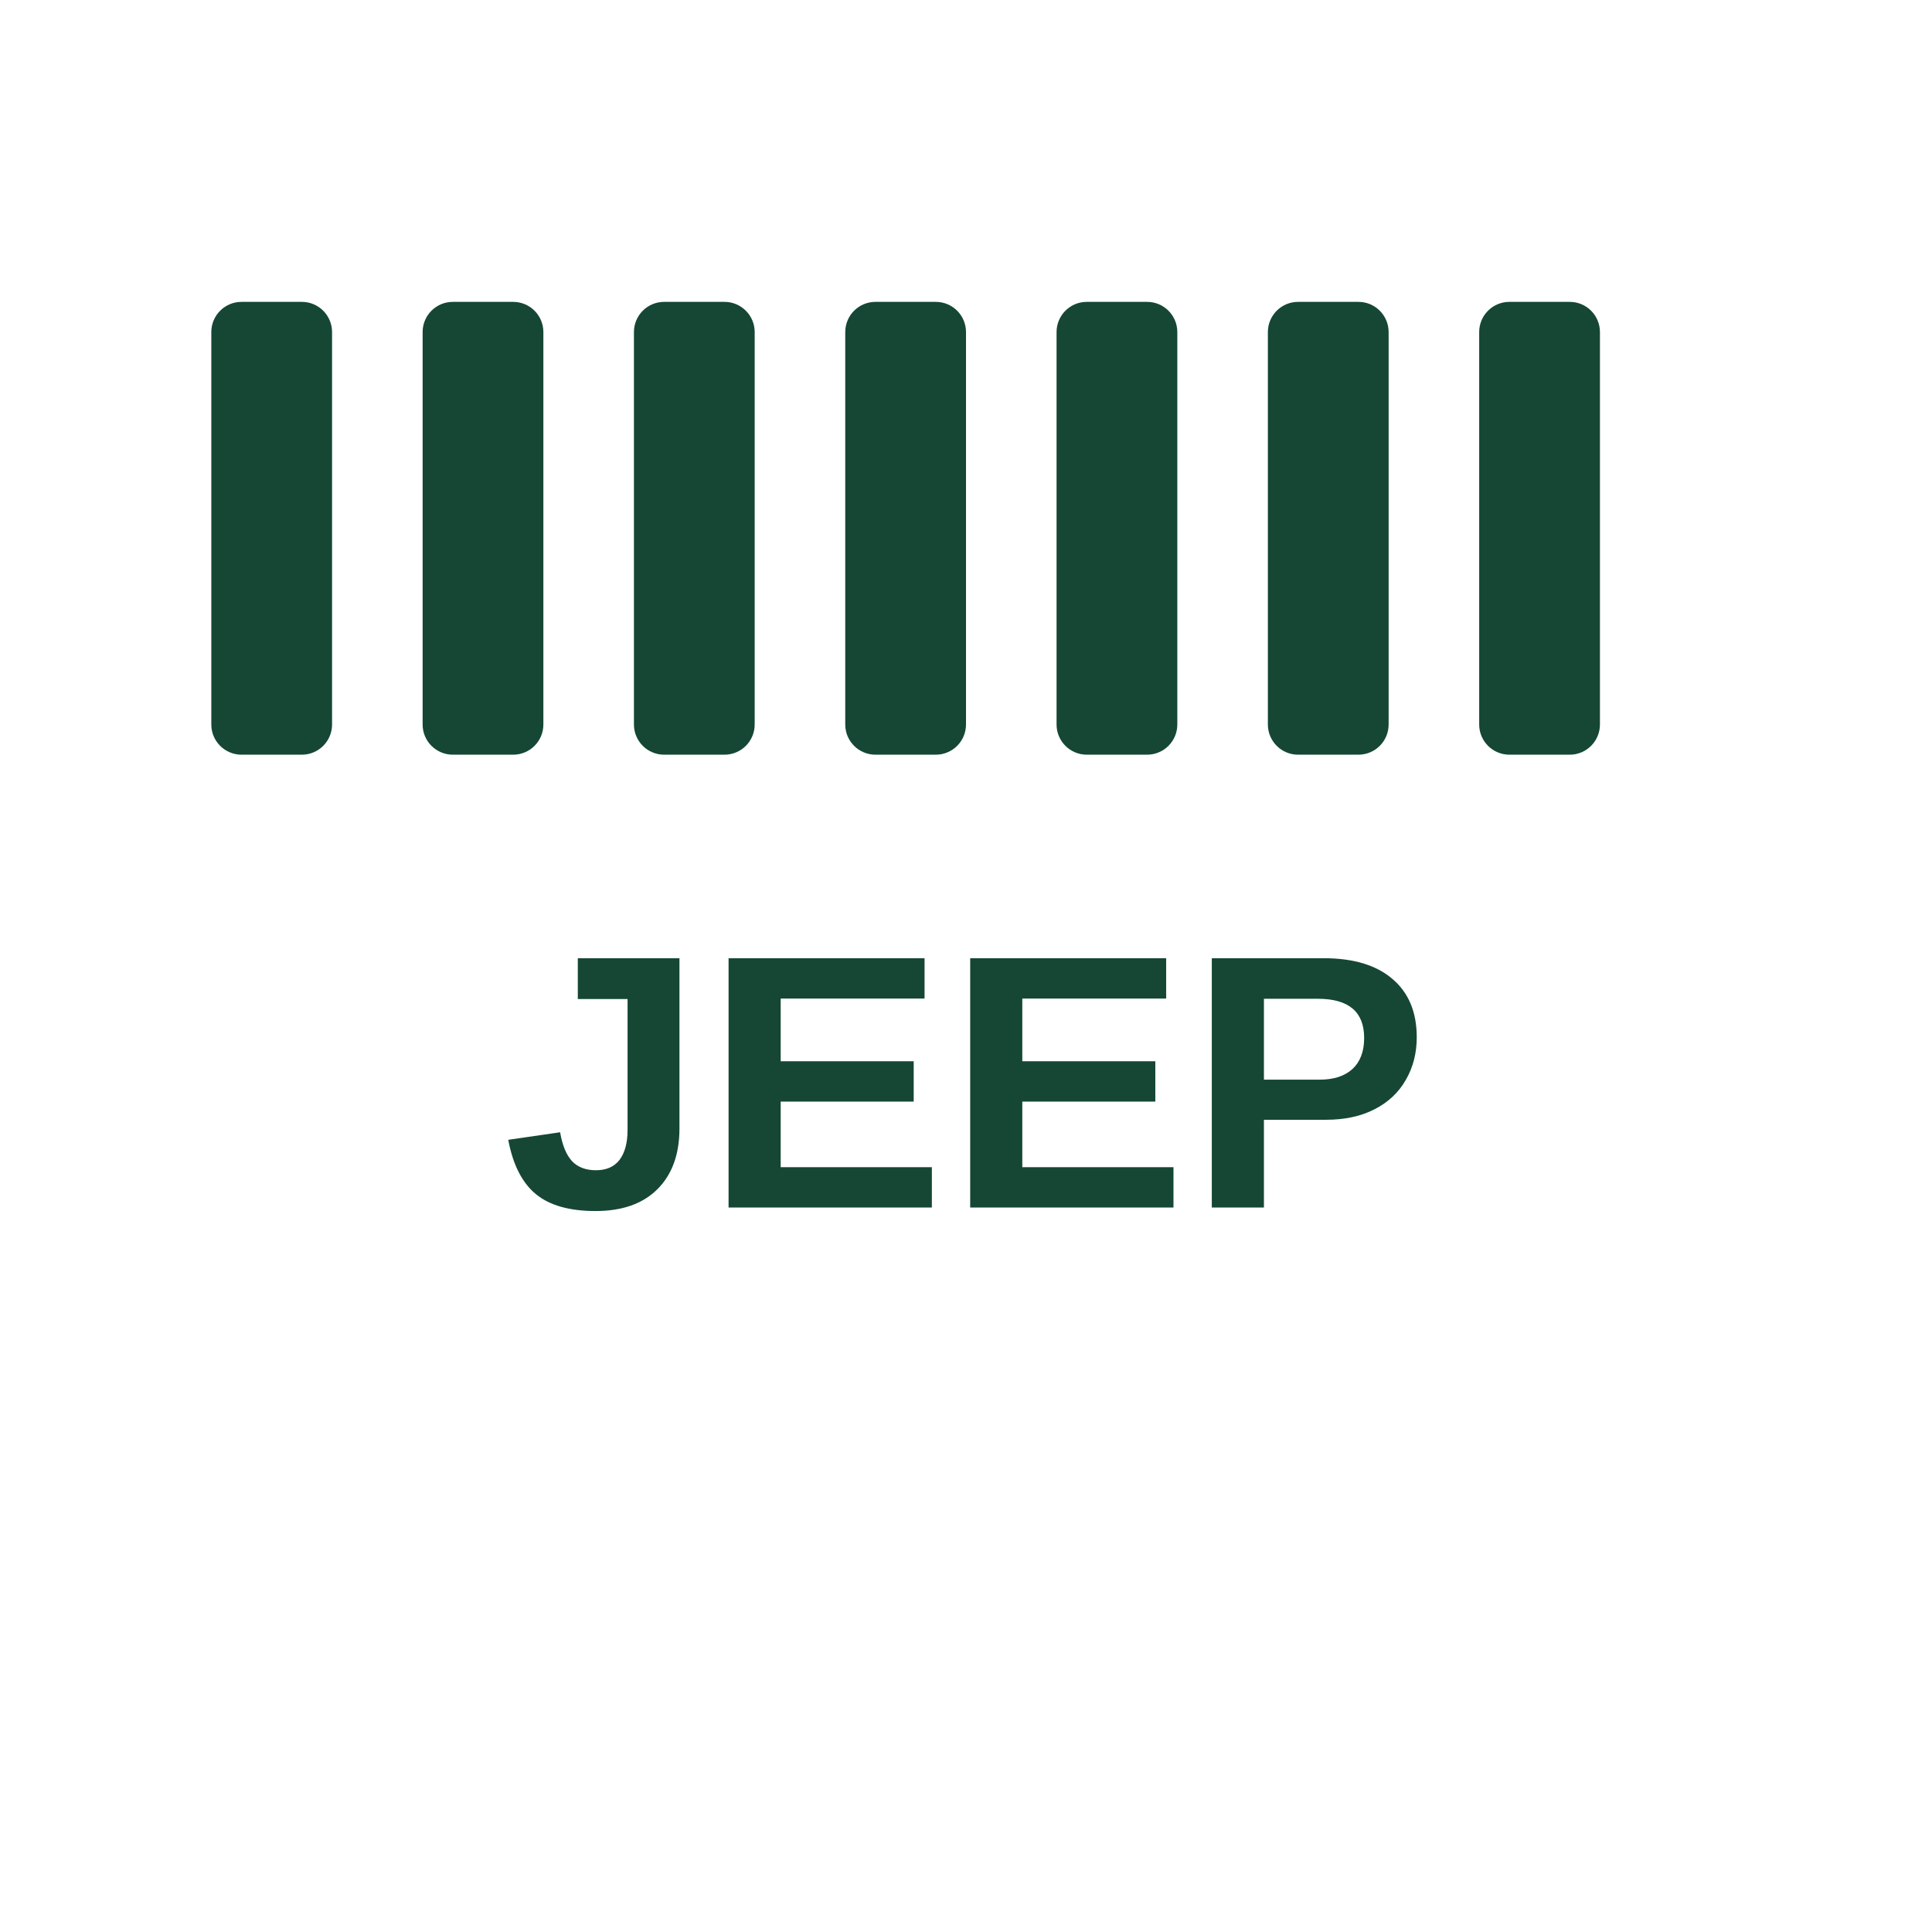
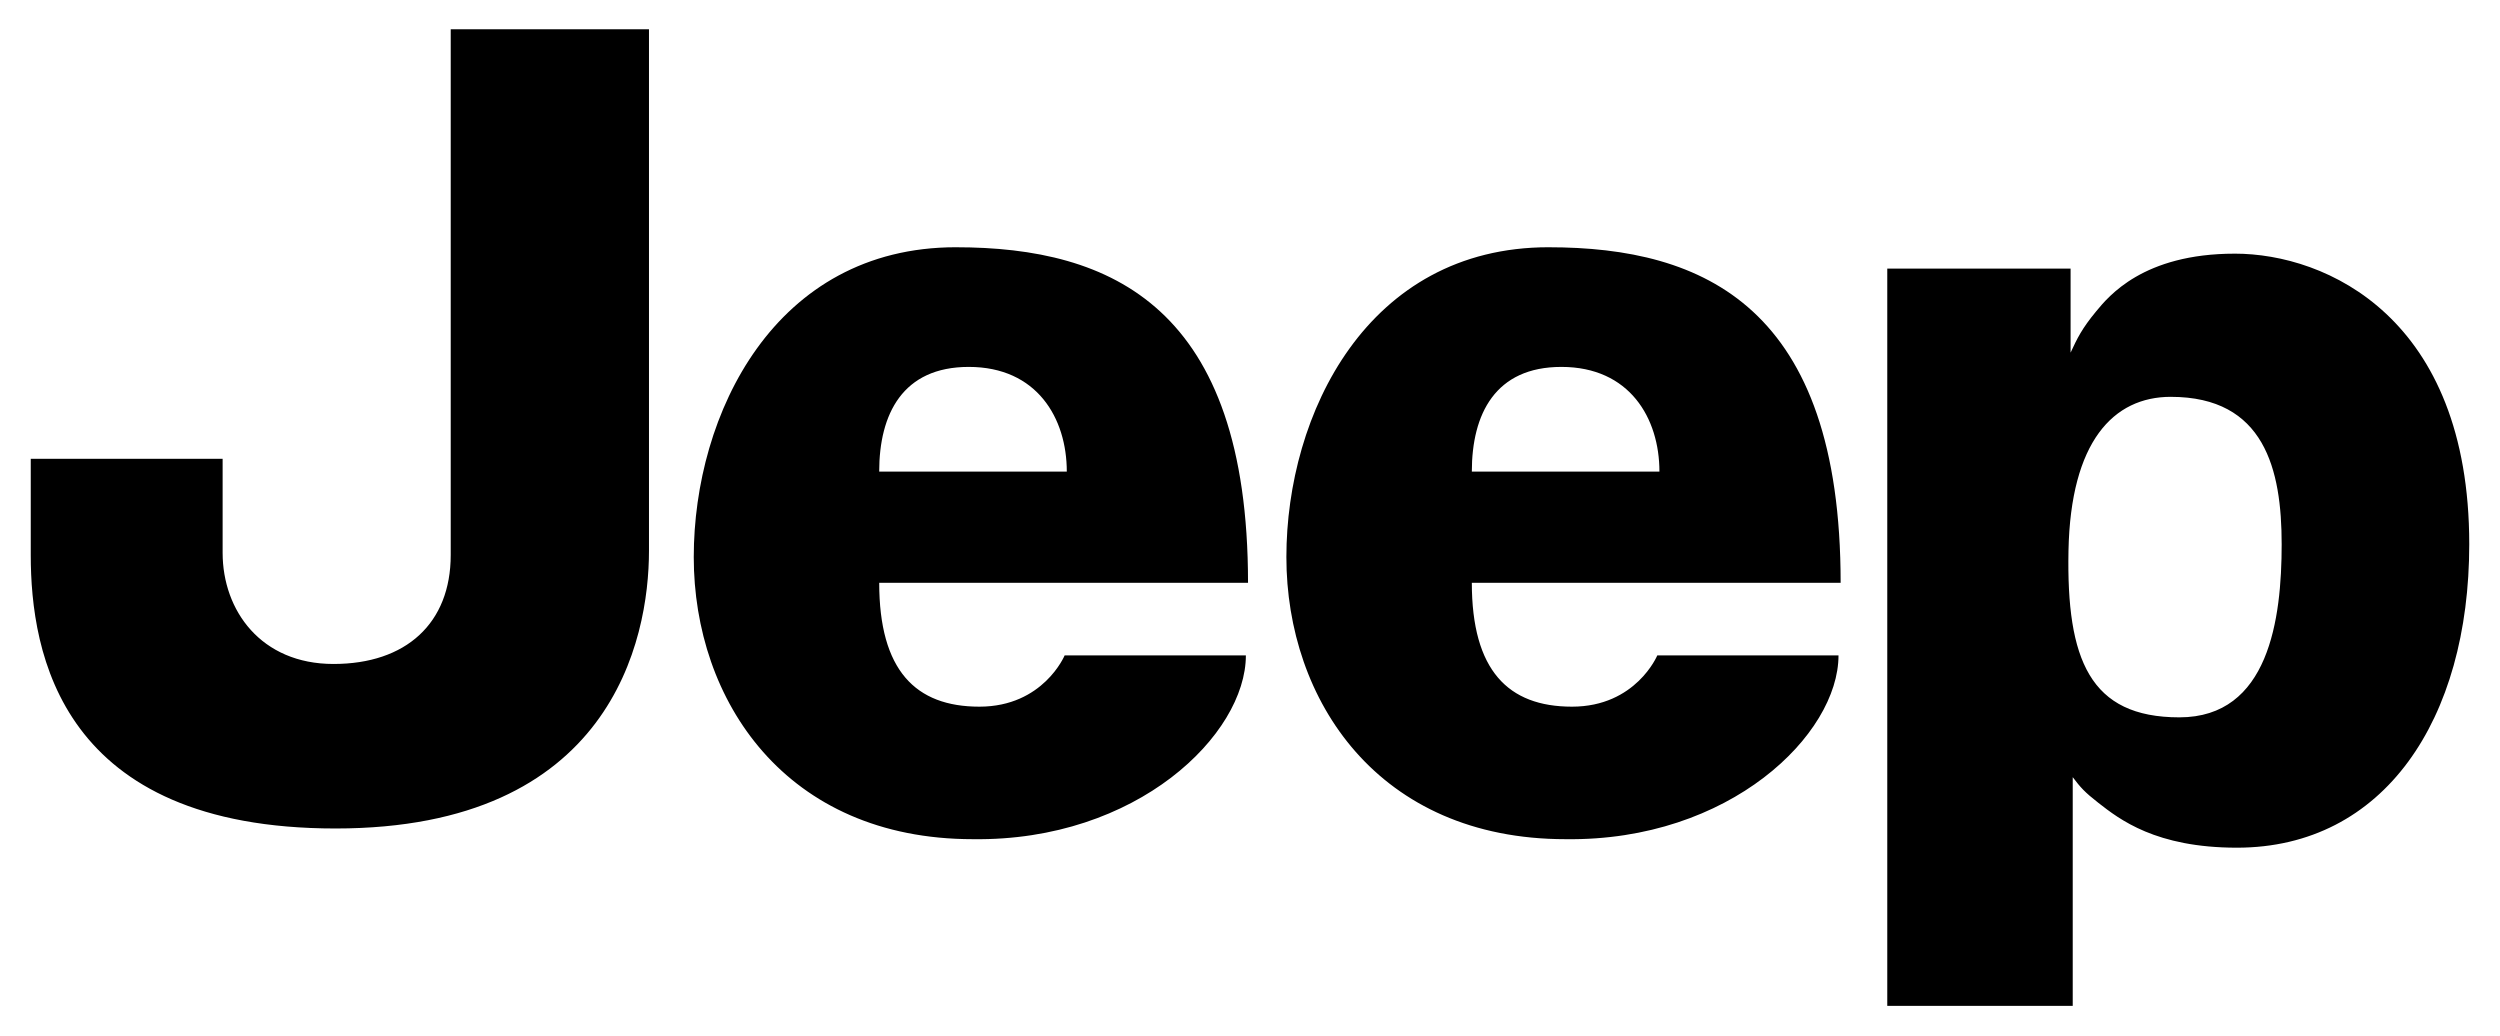
- <svg xmlns="http://www.w3.org/2000/svg" width="128" height="128" viewBox="0 0 128 128">
-   <defs>
-     <style>
-       .jeep-green { fill: #154734; }
-       .jeep-text { fill: #154734; font-family: Arial, sans-serif; font-weight: bold; font-size: 24px; }
-     </style>
-   </defs>
-   <g transform="translate(14, 20)">
-     <rect x="0" y="0" width="8" height="30" class="jeep-green" rx="2" />
-     <rect x="14" y="0" width="8" height="30" class="jeep-green" rx="2" />
-     <rect x="28" y="0" width="8" height="30" class="jeep-green" rx="2" />
-     <rect x="42" y="0" width="8" height="30" class="jeep-green" rx="2" />
-     <rect x="56" y="0" width="8" height="30" class="jeep-green" rx="2" />
-     <rect x="70" y="0" width="8" height="30" class="jeep-green" rx="2" />
-     <rect x="84" y="0" width="8" height="30" class="jeep-green" rx="2" />
-   </g>
-   <text x="64" y="80" text-anchor="middle" class="jeep-text">JEEP</text>
+ <svg xmlns="http://www.w3.org/2000/svg" id="svg7375" version="1.1" width="1024" height="424" viewBox="-1.739 -1.739 148.242 61.453">
+   <defs id="defs7372" />
+   <path id="path7244" d="m 24.932,0 v 31.207 c 0,4.06 -2.657,6.471 -6.961,6.471 -4.301,0 -6.58,-3.172 -6.58,-6.598 V 25.498 H 0 v 5.709 c 0,5.836 1.772,16.238 18.098,16.238 16.325,0 18.604,-11.164 18.604,-16.492 V 0 Z m 29.992,12.939 c -10.756,0 -15.564,9.895 -15.564,18.395 0,8.499 5.442,16.746 16.578,16.746 9.745,0.127 16.199,-6.217 16.199,-10.912 H 61.379 c 0,0 -1.265,3.045 -5.062,3.045 -3.796,0 -5.947,-2.155 -5.947,-7.355 h 21.895 c 0,-16.365 -8.1,-19.918 -17.34,-19.918 z m 35.184,0 c -10.759,0 -15.566,9.895 -15.566,18.395 0,8.499 5.444,16.746 16.58,16.746 9.744,0.127 16.197,-6.217 16.197,-10.912 H 96.562 c 0,0 -1.267,3.045 -5.064,3.045 -3.796,0 -5.947,-2.155 -5.947,-7.355 h 21.895 c 0,-16.365 -8.099,-19.918 -17.338,-19.918 z m 40.734,0.381 c -5.443,0 -7.491,2.536 -8.227,3.424 -0.848,1.024 -1.126,1.607 -1.518,2.451 v -4.988 h -10.883 v 43.768 h 11.01 V 44.398 c 0.457,0.607 0.714,0.895 1.52,1.523 1.261,0.985 3.415,2.664 8.225,2.664 8.732,0 13.795,-7.611 13.795,-18.014 0,-13.447 -8.481,-17.252 -13.922,-17.252 z m -75.156,6.723 c 4.052,0 5.82,3.045 5.82,6.217 H 50.369 c 0,-3.425 1.394,-6.217 5.316,-6.217 z m 35.182,0 c 4.052,0 5.82,3.045 5.82,6.217 H 85.551 c 0,-3.425 1.392,-6.217 5.316,-6.217 z m 36.18,1.777 c 5.568,0 6.58,4.312 6.58,8.752 0,4.44 -0.758,10.275 -6.074,10.275 -5.315,0 -6.707,-3.424 -6.582,-9.895 0.128,-6.469 2.659,-9.133 6.076,-9.133 z" style="fill:#000000;fill-opacity:1;fill-rule:nonzero;stroke:none;stroke-width:1.333" />
</svg>
